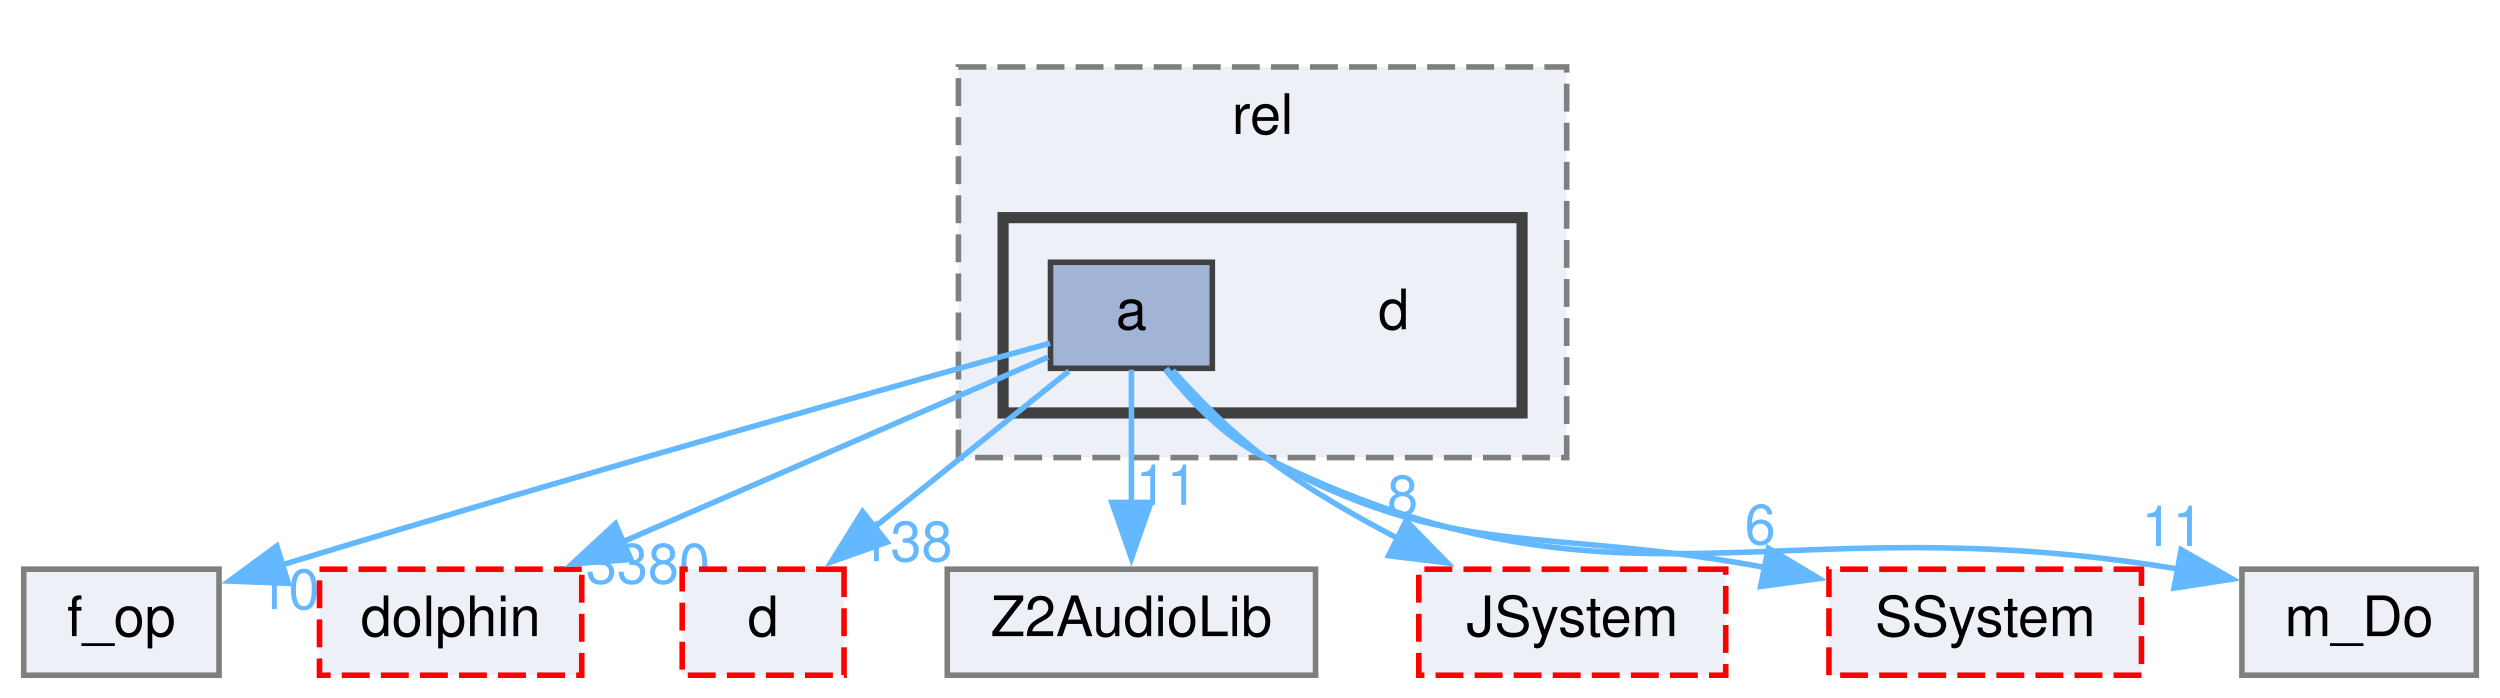
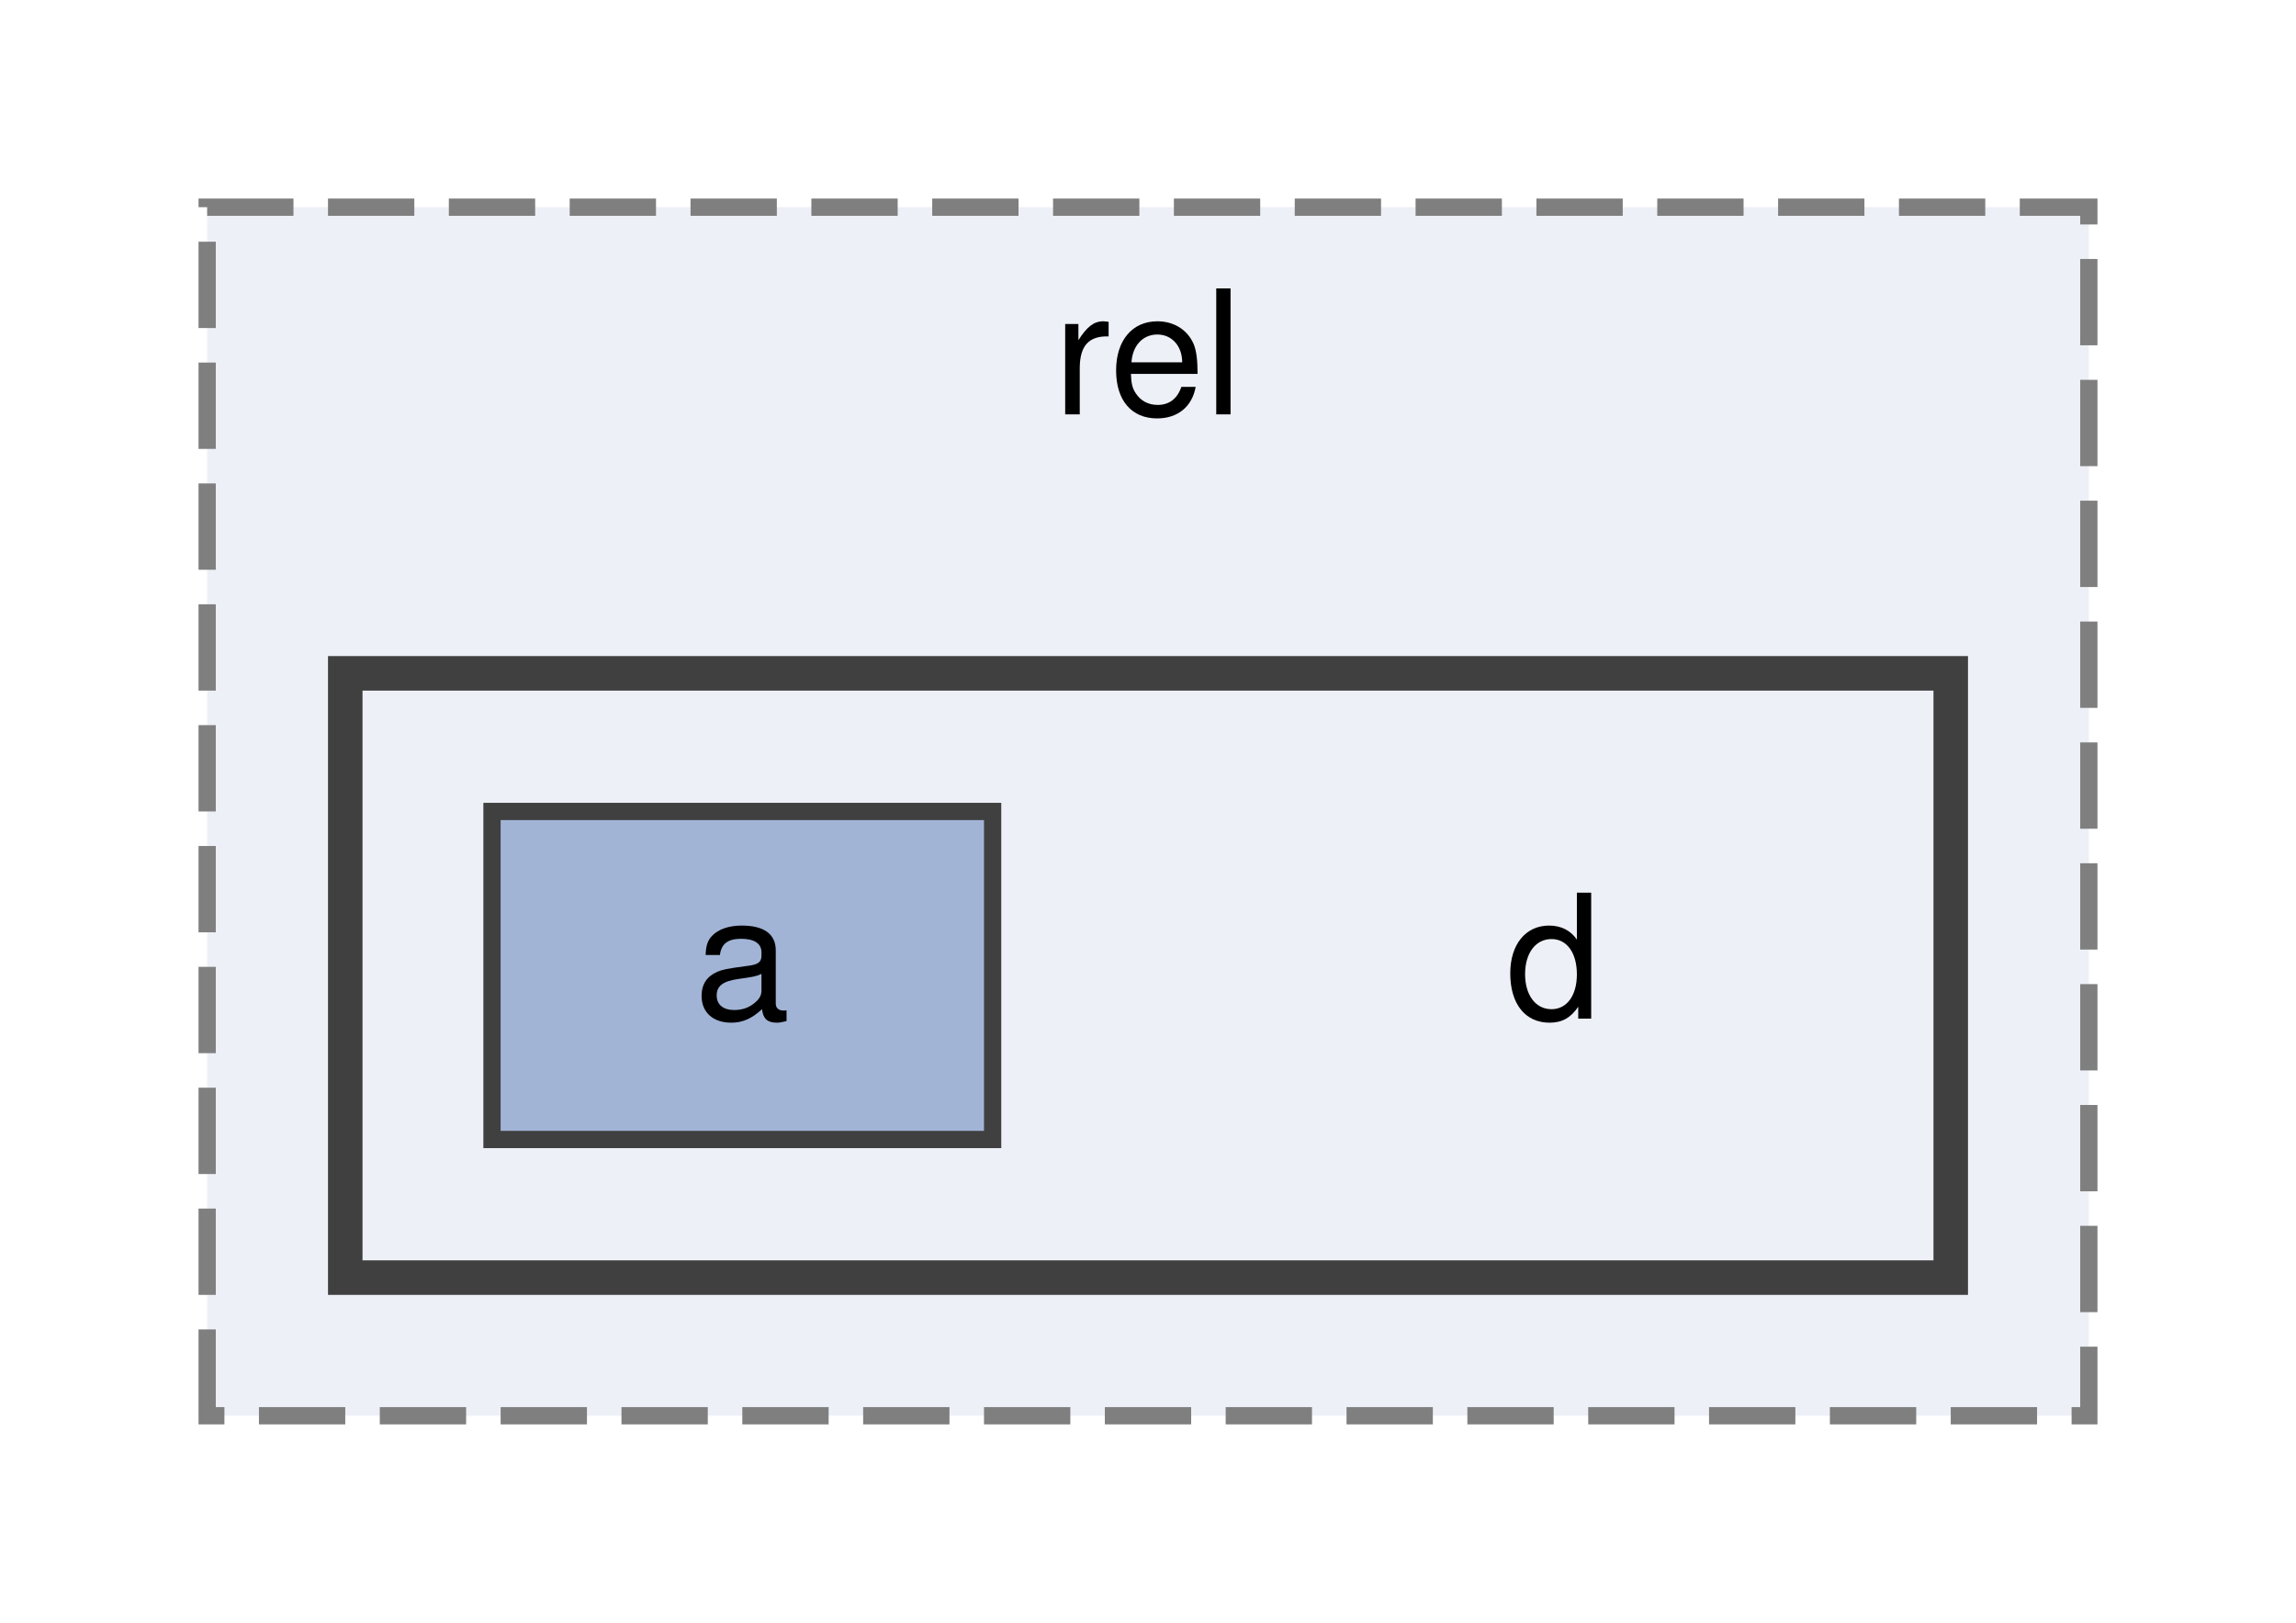
- <svg xmlns="http://www.w3.org/2000/svg" xmlns:xlink="http://www.w3.org/1999/xlink" width="448pt" height="125pt" viewBox="0.00 0.00 447.50 125.00">
-   <g id="graph0" class="graph" transform="scale(1 1) rotate(0) translate(4 121)">
+ <svg xmlns="http://www.w3.org/2000/svg" xmlns:xlink="http://www.w3.org/1999/xlink" width="133pt" height="94pt" viewBox="0.00 0.00 133.00 94.00">
+   <g id="graph0" class="graph" transform="scale(1 1) rotate(0) translate(4 90)">
    <g id="clust1" class="cluster">
      <g id="a_clust1">
        <a xlink:href="dir_d1e95842203b094e4f127fa85baf24b5.html" target="_top" xlink:title="rel">
-           <polygon fill="#edf0f7" stroke="#7f7f7f" stroke-dasharray="5,2" points="167.5,-39 167.5,-109 276.5,-109 276.5,-39 167.5,-39" />
-           <text text-anchor="middle" x="222" y="-97" font-family="Helvetica,sans-Serif" font-size="10.00">rel</text>
+           <polygon fill="#edf0f7" stroke="#7f7f7f" stroke-dasharray="5,2" points="8,-8 8,-78 117,-78 117,-8 8,-8" />
+           <text text-anchor="middle" x="62.5" y="-66" font-family="Helvetica,sans-Serif" font-size="10.00">rel</text>
        </a>
      </g>
    </g>
    <g id="clust2" class="cluster">
      <g id="a_clust2">
        <a xlink:href="dir_244336746419795862f93731f1699860.html" target="_top">
-           <polygon fill="#edf0f7" stroke="#404040" stroke-width="2" points="175.5,-47 175.5,-82 268.5,-82 268.5,-47 175.5,-47" />
+           <polygon fill="#edf0f7" stroke="#404040" stroke-width="2" points="16,-16 16,-51 109,-51 109,-16 16,-16" />
        </a>
      </g>
    </g>
    <g id="node1" class="node">
-       <text text-anchor="middle" x="245.5" y="-62" font-family="Helvetica,sans-Serif" font-size="10.00">d</text>
+       <text text-anchor="middle" x="86" y="-31" font-family="Helvetica,sans-Serif" font-size="10.00">d</text>
    </g>
    <g id="node2" class="node">
      <g id="a_node2">
        <a xlink:href="dir_b81c1d082692bb1b2b34ed3bfe8a0f4a.html" target="_top" xlink:title="a">
-           <polygon fill="#a2b4d6" stroke="#404040" points="213,-74 184,-74 184,-55 213,-55 213,-74" />
-           <text text-anchor="middle" x="198.5" y="-62" font-family="Helvetica,sans-Serif" font-size="10.00">a</text>
-         </a>
-       </g>
-     </g>
-     <g id="node3" class="node">
-       <g id="a_node3">
-         <a xlink:href="dir_fbb29e8cafd745cbb7106b56de6b5377.html" target="_top" xlink:title="f_op">
-           <polygon fill="#edf0f7" stroke="#7f7f7f" points="35,-19 0,-19 0,0 35,0 35,-19" />
-           <text text-anchor="middle" x="17.5" y="-7" font-family="Helvetica,sans-Serif" font-size="10.00">f_op</text>
-         </a>
-       </g>
-     </g>
-     <g id="edge1" class="edge">
-       <path fill="none" stroke="#63b8ff" d="M183.92,-59.5C158.05,-52.38 102.21,-36.81 46.2,-19.75" />
-       <polygon fill="#63b8ff" stroke="#63b8ff" points="47.41,-16.46 36.82,-16.88 45.36,-23.16 47.41,-16.46" />
-       <g id="a_edge1-headlabel">
-         <a xlink:href="dir_000001_000812.html" target="_top" xlink:title="108">
-           <text text-anchor="middle" x="50.23" y="-11.86" font-family="Helvetica,sans-Serif" font-size="10.00" fill="#63b8ff">108</text>
-         </a>
-       </g>
-     </g>
-     <g id="node4" class="node">
-       <g id="a_node4">
-         <a xlink:href="dir_b778c3f297ab88300258a2935792c8cc.html" target="_top" xlink:title="dolphin">
-           <polygon fill="#edf0f7" stroke="red" stroke-dasharray="5,2" points="100,-19 53,-19 53,0 100,0 100,-19" />
-           <text text-anchor="middle" x="76.5" y="-7" font-family="Helvetica,sans-Serif" font-size="10.00">dolphin</text>
-         </a>
-       </g>
-     </g>
-     <g id="edge2" class="edge">
-       <path fill="none" stroke="#63b8ff" d="M183.54,-57C164.67,-48.8 131.75,-34.5 107.38,-23.92" />
-       <polygon fill="#63b8ff" stroke="#63b8ff" points="108.82,-20.73 98.26,-19.95 106.03,-27.15 108.82,-20.73" />
-       <g id="a_edge2-headlabel">
-         <a xlink:href="dir_000001_000786.html" target="_top" xlink:title="3380">
-           <text text-anchor="middle" x="111.86" y="-16.45" font-family="Helvetica,sans-Serif" font-size="10.00" fill="#63b8ff">3380</text>
-         </a>
-       </g>
-     </g>
-     <g id="node5" class="node">
-       <g id="a_node5">
-         <a xlink:href="dir_cc3ad1aed4be3f446fdd7af78322f5bf.html" target="_top" xlink:title="d">
-           <polygon fill="#edf0f7" stroke="red" stroke-dasharray="5,2" points="147,-19 118,-19 118,0 147,0 147,-19" />
-           <text text-anchor="middle" x="132.5" y="-7" font-family="Helvetica,sans-Serif" font-size="10.00">d</text>
-         </a>
-       </g>
-     </g>
-     <g id="edge3" class="edge">
-       <path fill="none" stroke="#63b8ff" d="M187.3,-54.51C177.76,-46.85 163.83,-35.66 152.39,-26.47" />
-       <polygon fill="#63b8ff" stroke="#63b8ff" points="154.7,-23.84 144.71,-20.31 150.32,-29.3 154.7,-23.84" />
-       <g id="a_edge3-headlabel">
-         <a xlink:href="dir_000001_000024.html" target="_top" xlink:title="138">
-           <text text-anchor="middle" x="158.1" y="-20.43" font-family="Helvetica,sans-Serif" font-size="10.00" fill="#63b8ff">138</text>
-         </a>
-       </g>
-     </g>
-     <g id="node6" class="node">
-       <g id="a_node6">
-         <a xlink:href="dir_81939fb769658ab66ba54ec390580a1a.html" target="_top" xlink:title="Z2AudioLib">
-           <polygon fill="#edf0f7" stroke="#7f7f7f" points="231.5,-19 165.5,-19 165.5,0 231.5,0 231.5,-19" />
-           <text text-anchor="middle" x="198.5" y="-7" font-family="Helvetica,sans-Serif" font-size="10.00">Z2AudioLib</text>
-         </a>
-       </g>
-     </g>
-     <g id="edge4" class="edge">
-       <path fill="none" stroke="#63b8ff" d="M198.5,-54.75C198.5,-48.27 198.5,-39.16 198.5,-30.9" />
-       <polygon fill="#63b8ff" stroke="#63b8ff" points="202,-30.96 198.5,-20.96 195,-30.96 202,-30.96" />
-       <g id="a_edge4-headlabel">
-         <a xlink:href="dir_000001_001736.html" target="_top" xlink:title="11">
-           <text text-anchor="middle" x="204.84" y="-30.54" font-family="Helvetica,sans-Serif" font-size="10.00" fill="#63b8ff">11</text>
-         </a>
-       </g>
-     </g>
-     <g id="node7" class="node">
-       <g id="a_node7">
-         <a xlink:href="dir_4f0979a7f5e3194619cde56505e372d8.html" target="_top" xlink:title="JSystem">
-           <polygon fill="#edf0f7" stroke="red" stroke-dasharray="5,2" points="305,-19 250,-19 250,0 305,0 305,-19" />
-           <text text-anchor="middle" x="277.5" y="-7" font-family="Helvetica,sans-Serif" font-size="10.00">JSystem</text>
-         </a>
-       </g>
-     </g>
-     <g id="edge5" class="edge">
-       <path fill="none" stroke="#63b8ff" d="M205.9,-54.65C210.37,-49.66 216.37,-43.53 222.5,-39 229.77,-33.62 238.21,-28.7 246.25,-24.51" />
-       <polygon fill="#63b8ff" stroke="#63b8ff" points="247.7,-27.7 255.12,-20.13 244.6,-21.42 247.7,-27.7" />
-       <g id="a_edge5-headlabel">
-         <a xlink:href="dir_000001_000871.html" target="_top" xlink:title="8">
-           <text text-anchor="middle" x="247.1" y="-28.67" font-family="Helvetica,sans-Serif" font-size="10.00" fill="#63b8ff">8</text>
-         </a>
-       </g>
-     </g>
-     <g id="node8" class="node">
-       <g id="a_node8">
-         <a xlink:href="dir_54283da8a0cf1311a88c964d76512876.html" target="_top" xlink:title="SSystem">
-           <polygon fill="#edf0f7" stroke="red" stroke-dasharray="5,2" points="379.5,-19 323.5,-19 323.5,0 379.5,0 379.5,-19" />
-           <text text-anchor="middle" x="351.5" y="-7" font-family="Helvetica,sans-Serif" font-size="10.00">SSystem</text>
-         </a>
-       </g>
-     </g>
-     <g id="edge6" class="edge">
-       <path fill="none" stroke="#63b8ff" d="M204.7,-54.98C209.08,-49.59 215.41,-42.92 222.5,-39 256.19,-20.38 271.19,-26.82 311.96,-19.33" />
-       <polygon fill="#63b8ff" stroke="#63b8ff" points="312.64,-22.76 321.74,-17.33 311.25,-15.9 312.64,-22.76" />
-       <g id="a_edge6-headlabel">
-         <a xlink:href="dir_000001_001726.html" target="_top" xlink:title="6">
-           <text text-anchor="middle" x="311.17" y="-23.46" font-family="Helvetica,sans-Serif" font-size="10.00" fill="#63b8ff">6</text>
-         </a>
-       </g>
-     </g>
-     <g id="node9" class="node">
-       <g id="a_node9">
-         <a xlink:href="dir_6bdfff2c28f90f381b6da5bee088878b.html" target="_top" xlink:title="m_Do">
-           <polygon fill="#edf0f7" stroke="#7f7f7f" points="439.5,-19 397.5,-19 397.5,0 439.5,0 439.5,-19" />
-           <text text-anchor="middle" x="418.5" y="-7" font-family="Helvetica,sans-Serif" font-size="10.00">m_Do</text>
-         </a>
-       </g>
-     </g>
-     <g id="edge7" class="edge">
-       <path fill="none" stroke="#63b8ff" d="M204.59,-54.76C208.92,-49.27 215.24,-42.58 222.5,-39 286.03,-7.7 313.07,-31.18 386.17,-19.01" />
-       <polygon fill="#63b8ff" stroke="#63b8ff" points="386.61,-22.49 395.81,-17.23 385.34,-15.61 386.61,-22.49" />
-       <g id="a_edge7-headlabel">
-         <a xlink:href="dir_000001_001264.html" target="_top" xlink:title="11">
-           <text text-anchor="middle" x="385.08" y="-23.16" font-family="Helvetica,sans-Serif" font-size="10.00" fill="#63b8ff">11</text>
+           <polygon fill="#a2b4d6" stroke="#404040" points="53.5,-43 24.5,-43 24.5,-24 53.5,-24 53.5,-43" />
+           <text text-anchor="middle" x="39" y="-31" font-family="Helvetica,sans-Serif" font-size="10.00">a</text>
        </a>
      </g>
    </g>
  </g>
</svg>
